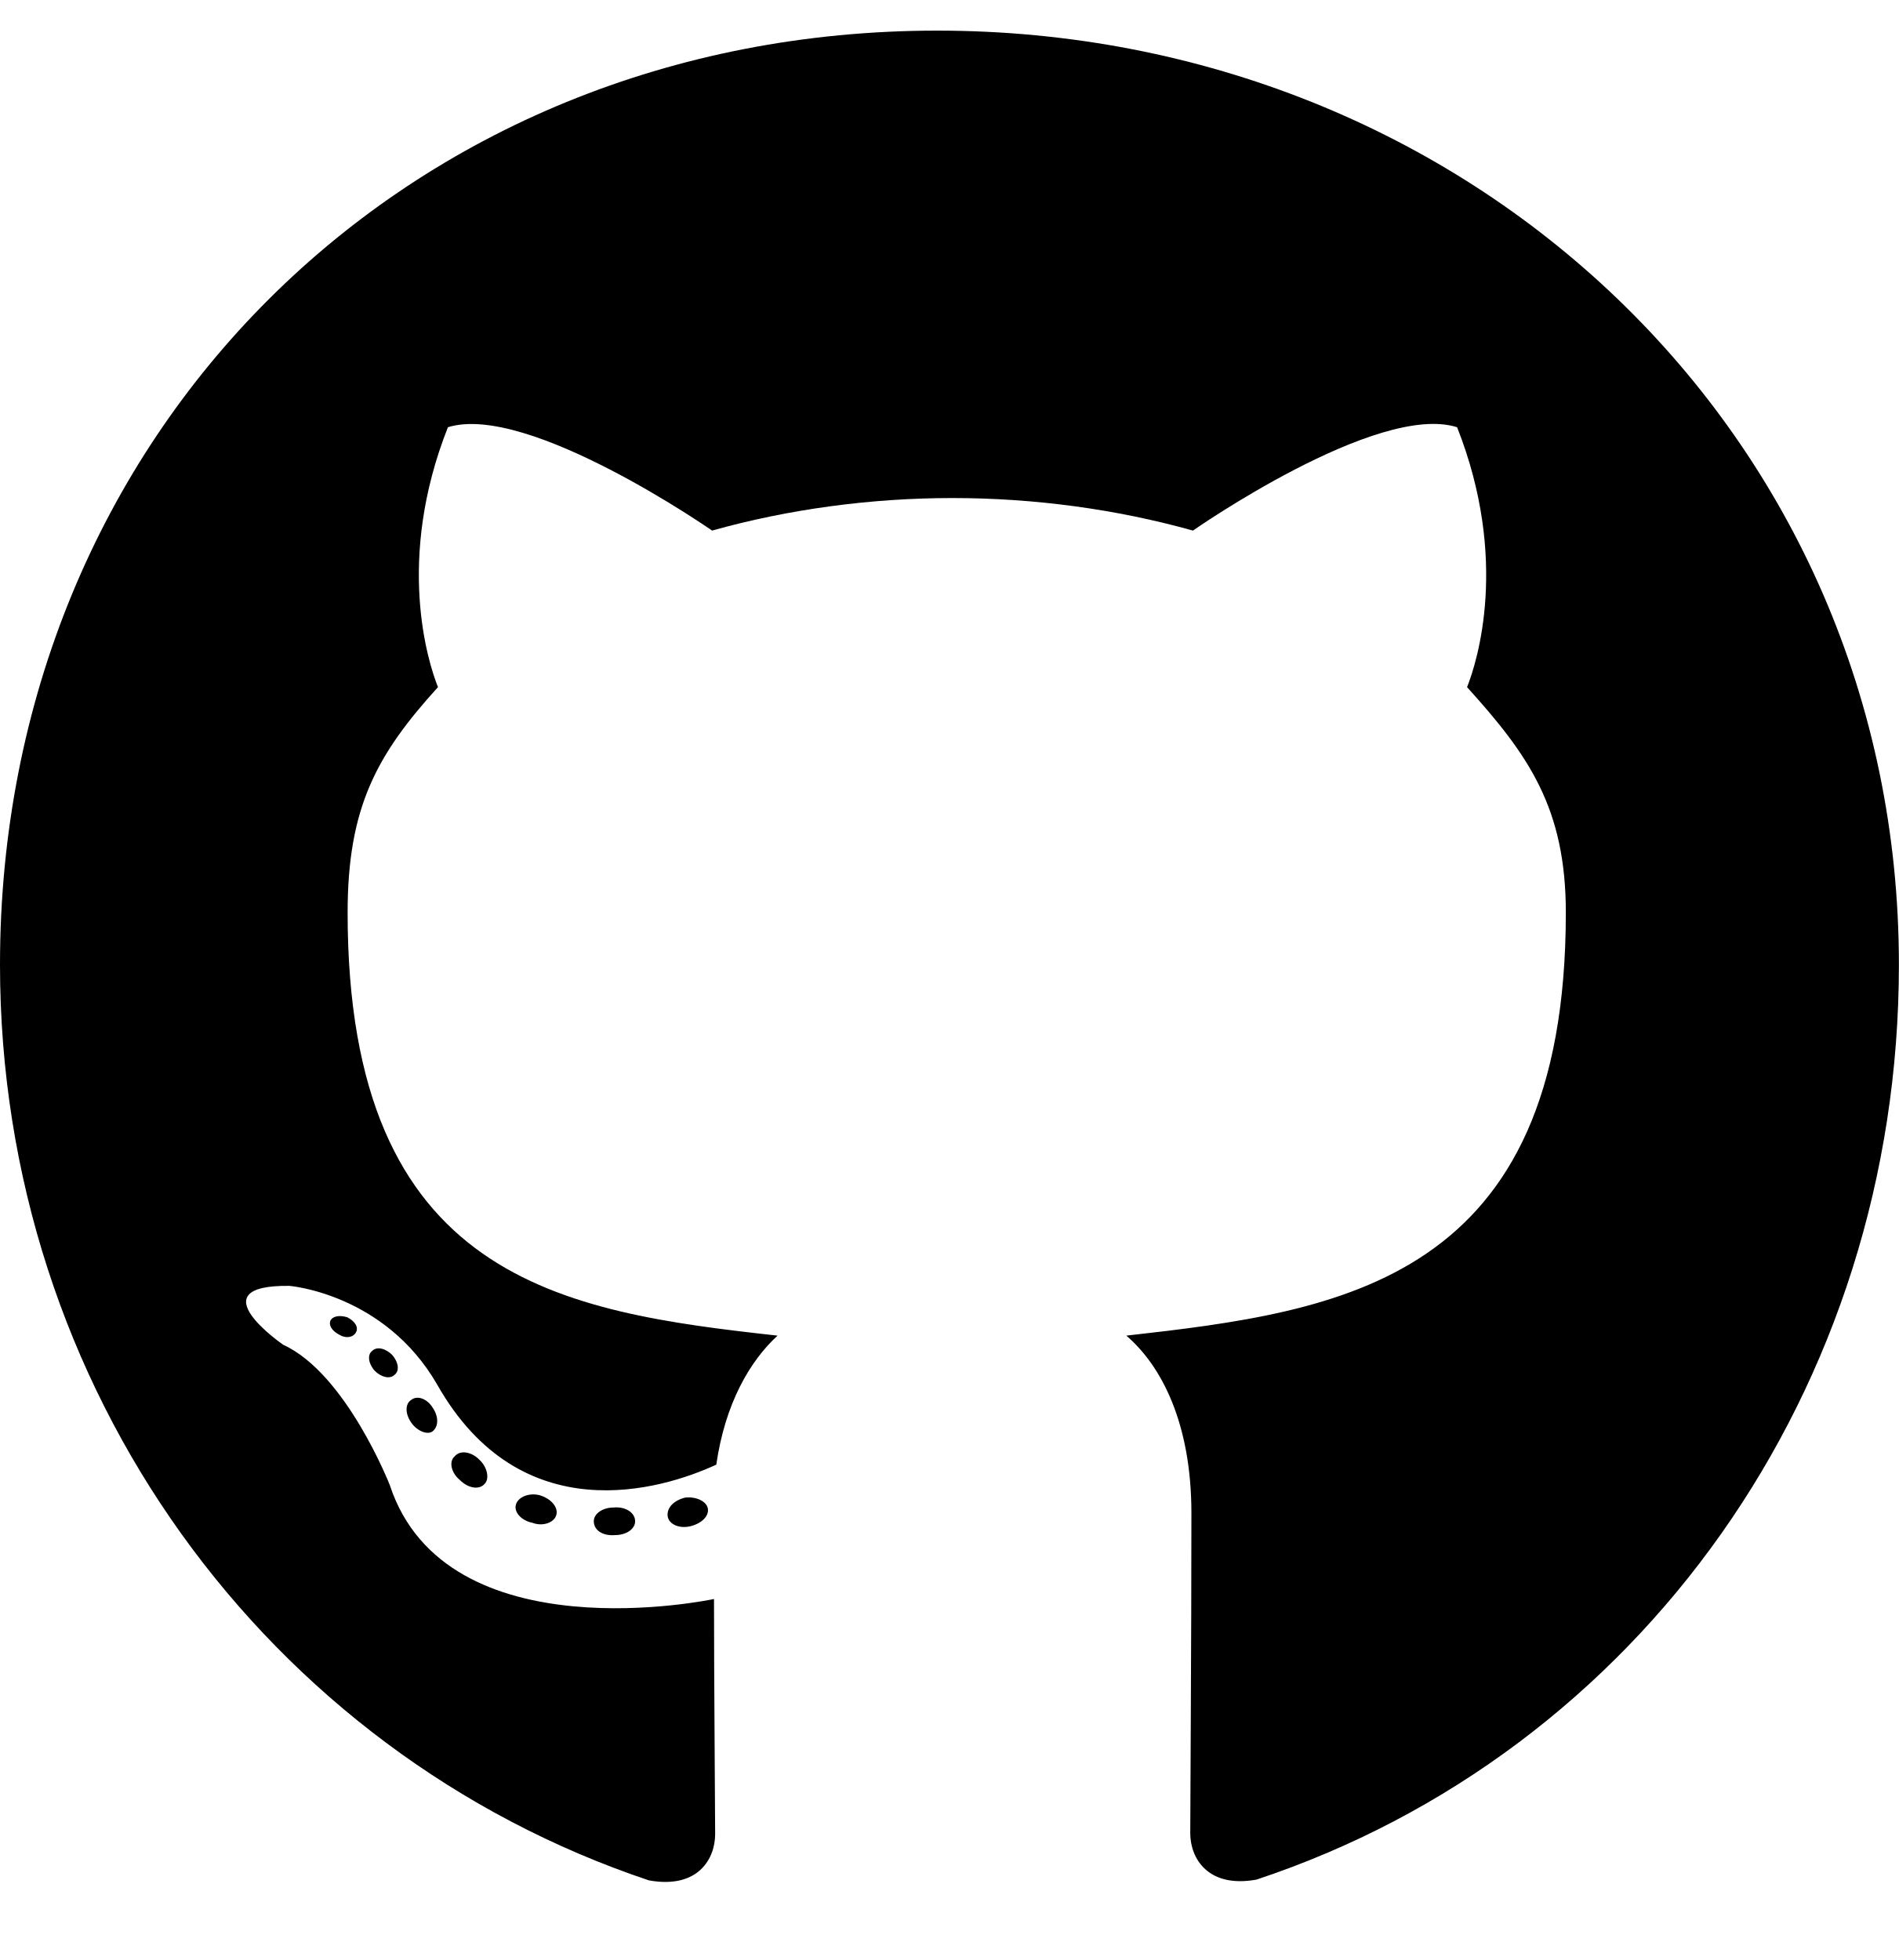
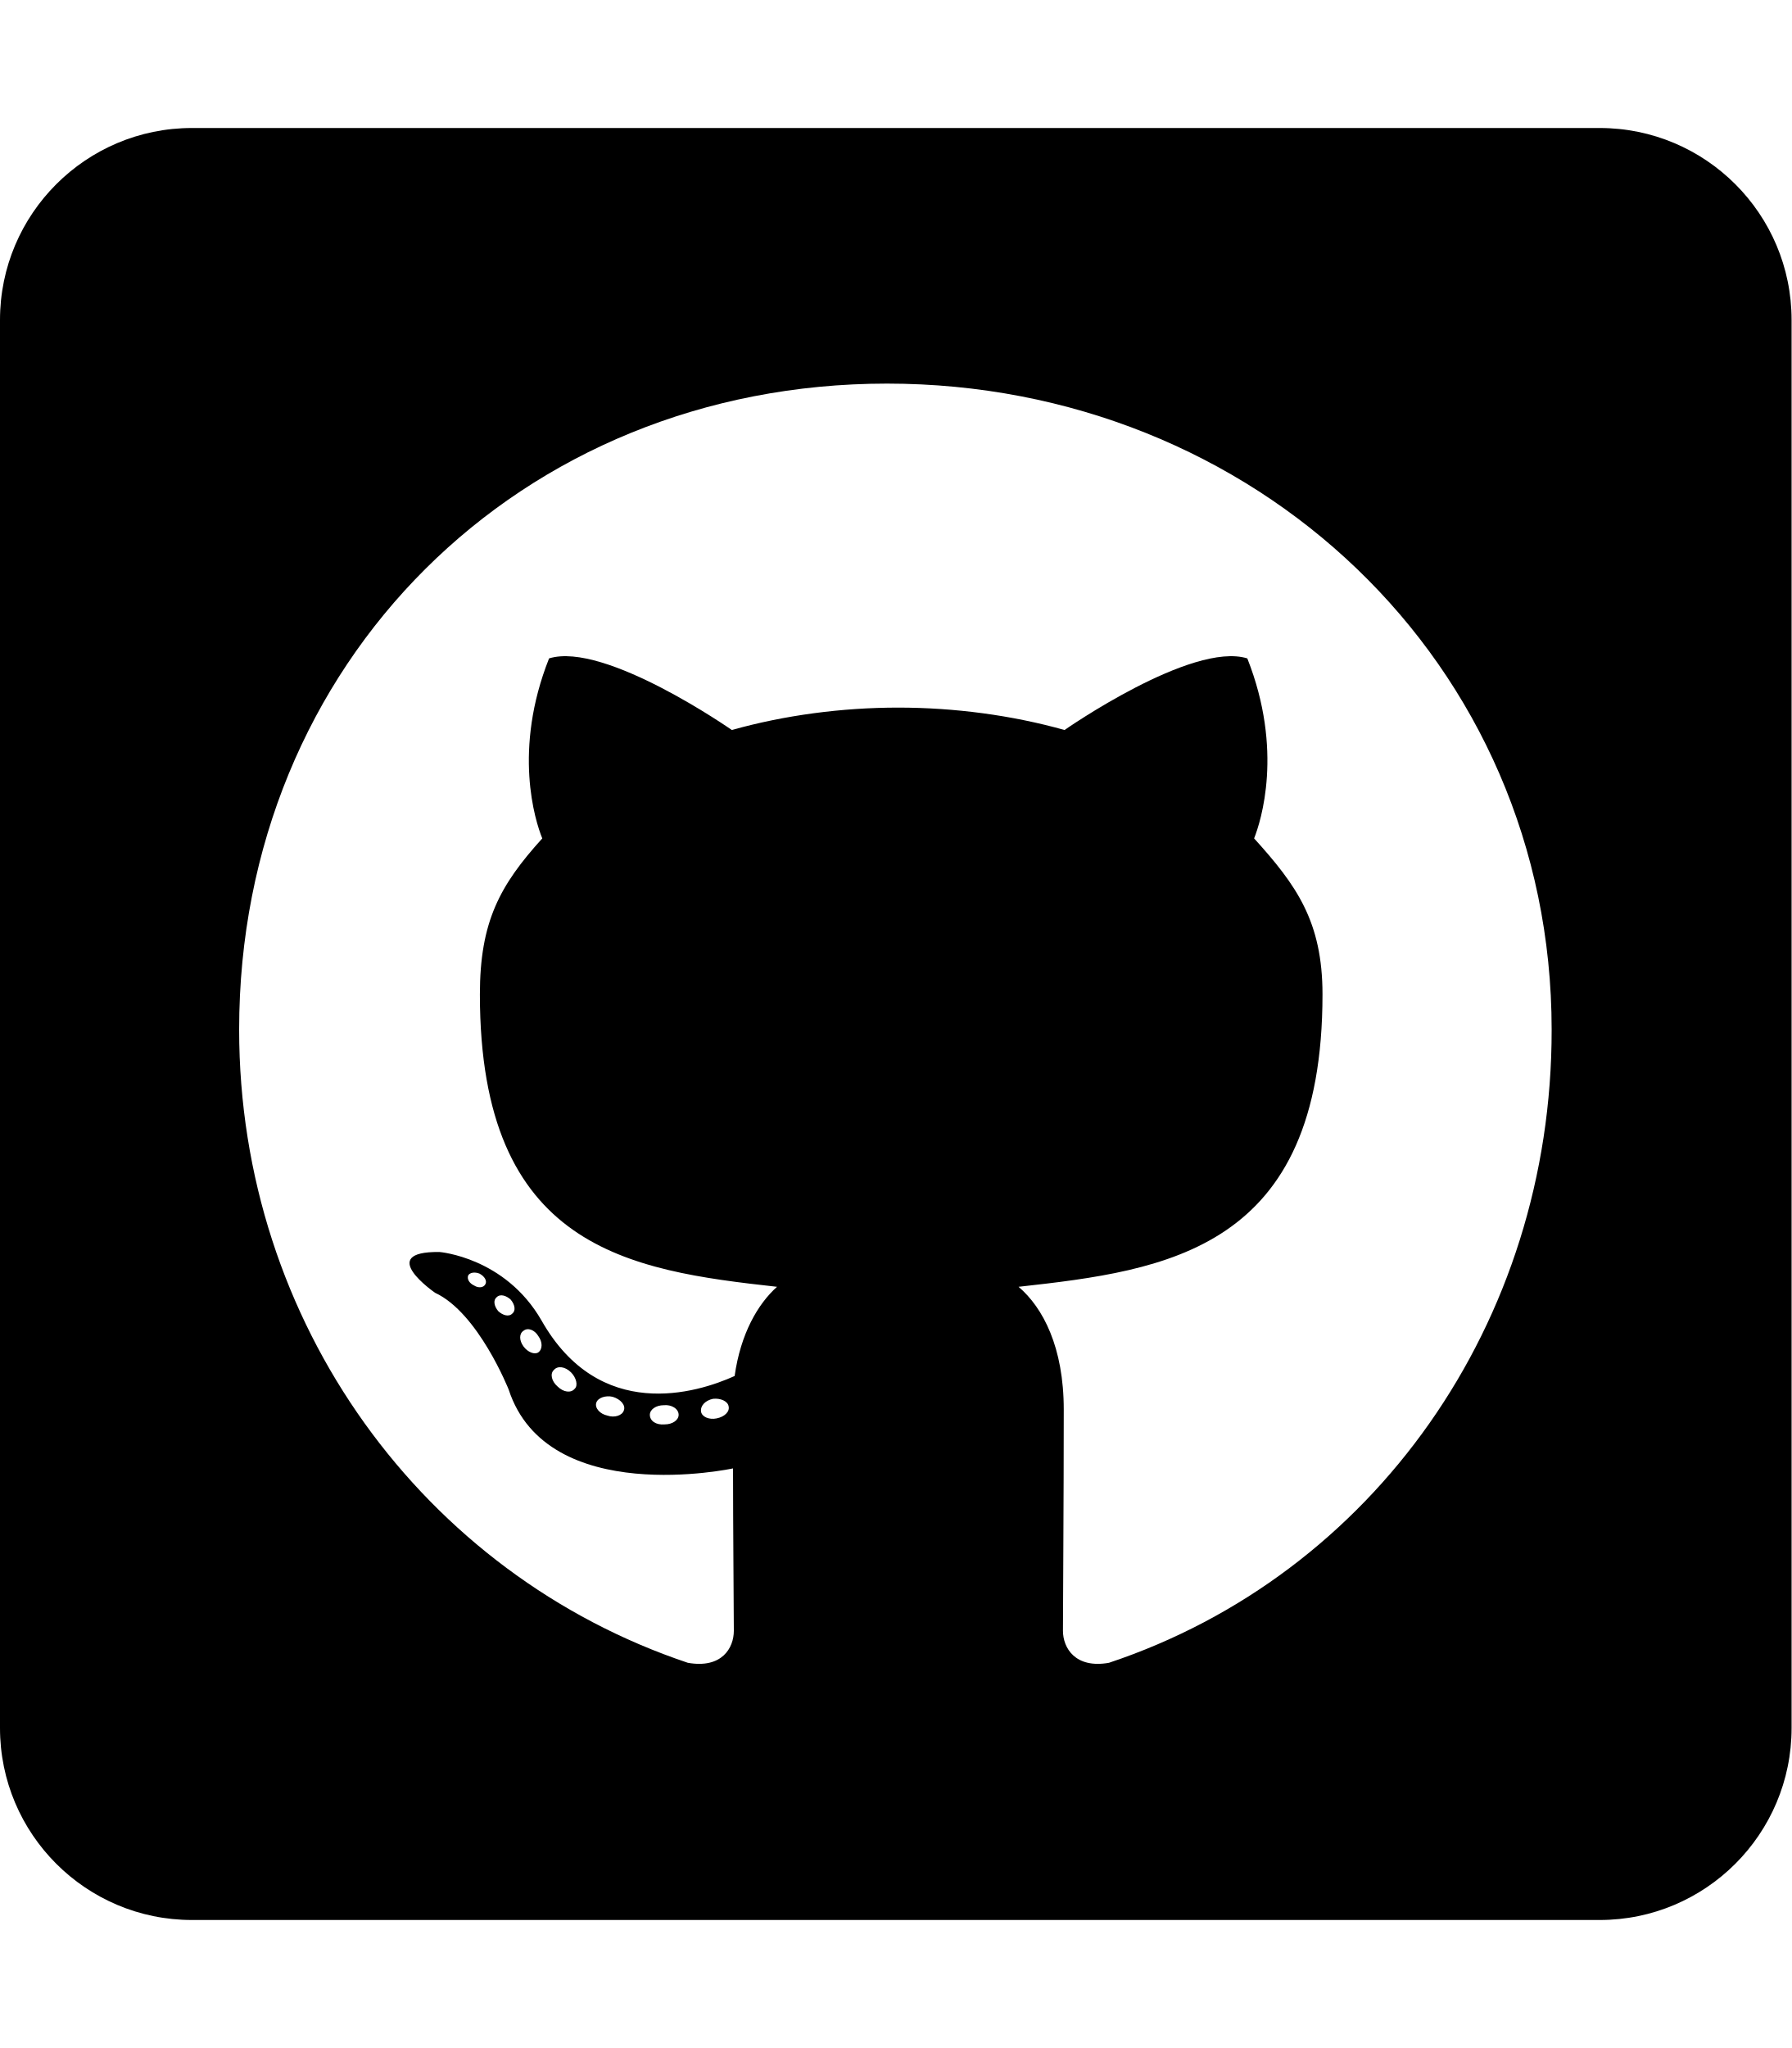
- <svg xmlns="http://www.w3.org/2000/svg" viewBox="0 0 496 512">
-   <path d="M165.9 397.4c0 2-2.3 3.6-5.2 3.6-3.3.3-5.6-1.3-5.6-3.6 0-2 2.3-3.6 5.2-3.6 3-.3 5.6 1.3 5.6 3.6zm-31.1-4.5c-.7 2 1.3 4.3 4.3 4.9 2.6 1 5.6 0 6.2-2s-1.3-4.3-4.3-5.2c-2.6-.7-5.5.3-6.2 2.3zm44.2-1.7c-2.9.7-4.9 2.6-4.6 4.9.3 2 2.9 3.3 5.9 2.6 2.9-.7 4.9-2.6 4.6-4.6-.3-1.9-3-3.2-5.9-2.9zM244.8 8C106.1 8 0 113.3 0 252c0 110.9 69.8 205.8 169.5 239.2 12.8 2.3 17.3-5.6 17.3-12.1 0-6.2-.3-40.4-.3-61.4 0 0-70 15-84.7-29.8 0 0-11.4-29.1-27.8-36.6 0 0-22.9-15.7 1.6-15.4 0 0 24.9 2 38.6 25.8 21.9 38.6 58.6 27.5 72.9 20.9 2.3-16 8.8-27.1 16-33.7-55.9-6.2-112.3-14.3-112.3-110.5 0-27.5 7.6-41.3 23.6-58.9-2.6-6.5-11.1-33.3 2.6-67.9 20.9-6.5 69 27 69 27 20-5.6 41.5-8.5 62.8-8.5s42.8 2.9 62.8 8.5c0 0 48.1-33.6 69-27 13.7 34.7 5.2 61.4 2.6 67.9 16 17.7 25.8 31.5 25.8 58.9 0 96.5-58.9 104.2-114.8 110.5 9.2 7.9 17 22.9 17 46.4 0 33.7-.3 75.4-.3 83.6 0 6.5 4.6 14.4 17.3 12.1C428.2 457.8 496 362.9 496 252 496 113.3 383.5 8 244.8 8zM97.2 352.9c-1.3 1-1 3.3.7 5.2 1.6 1.6 3.9 2.3 5.2 1 1.3-1 1-3.3-.7-5.2-1.6-1.6-3.9-2.3-5.2-1zm-10.8-8.1c-.7 1.3.3 2.9 2.3 3.9 1.6 1 3.6.7 4.3-.7.7-1.3-.3-2.9-2.3-3.9-2-.6-3.6-.3-4.3.7zm32.4 35.6c-1.6 1.3-1 4.3 1.3 6.2 2.3 2.3 5.2 2.6 6.5 1 1.3-1.3.7-4.3-1.3-6.2-2.2-2.3-5.2-2.6-6.5-1zm-11.4-14.7c-1.6 1-1.6 3.6 0 5.9 1.6 2.3 4.3 3.3 5.6 2.3 1.6-1.3 1.6-3.9 0-6.2-1.4-2.3-4-3.3-5.6-2z" />
+ <svg xmlns="http://www.w3.org/2000/svg" viewBox="0 0 448 512">
+   <path d="M400 32H48C21.5 32 0 53.5 0 80v352c0 26.5 21.5 48 48 48h352c26.5 0 48-21.5 48-48V80c0-26.5-21.5-48-48-48zM277.3 415.7c-8.4 1.5-11.5-3.7-11.5-8 0-5.4.2-33 .2-55.3 0-15.6-5.2-25.5-11.3-30.7 37-4.1 76-9.2 76-73.1 0-18.2-6.5-27.3-17.1-39 1.7-4.3 7.4-22-1.7-45-13.9-4.3-45.7 17.9-45.7 17.9-13.2-3.7-27.5-5.6-41.6-5.6-14.1 0-28.4 1.9-41.6 5.6 0 0-31.8-22.2-45.7-17.9-9.1 22.9-3.5 40.6-1.7 45-10.6 11.7-15.6 20.8-15.6 39 0 63.6 37.3 69 74.3 73.1-4.8 4.3-9.1 11.7-10.6 22.3-9.5 4.3-33.8 11.7-48.3-13.9-9.1-15.8-25.5-17.1-25.5-17.1-16.2-.2-1.1 10.2-1.1 10.2 10.8 5 18.4 24.2 18.4 24.2 9.7 29.7 56.1 19.7 56.1 19.7 0 13.9.2 36.5.2 40.6 0 4.3-3 9.5-11.5 8-66-22.1-112.2-84.9-112.2-158.3 0-91.8 70.2-161.5 162-161.5S388 165.6 388 257.4c.1 73.4-44.7 136.3-110.7 158.3zm-98.1-61.1c-1.9.4-3.7-.4-3.9-1.7-.2-1.5 1.1-2.8 3-3.2 1.9-.2 3.7.6 3.9 1.9.3 1.3-1 2.6-3 3zm-9.5-.9c0 1.3-1.5 2.4-3.5 2.4-2.2.2-3.7-.9-3.7-2.4 0-1.3 1.5-2.4 3.5-2.4 1.9-.2 3.7.9 3.7 2.4zm-13.7-1.1c-.4 1.3-2.4 1.9-4.1 1.3-1.9-.4-3.2-1.9-2.8-3.2.4-1.3 2.4-1.9 4.1-1.5 2 .6 3.3 2.1 2.8 3.4zm-12.3-5.4c-.9 1.1-2.8.9-4.3-.6-1.5-1.3-1.9-3.2-.9-4.1.9-1.1 2.8-.9 4.3.6 1.3 1.3 1.8 3.3.9 4.1zm-9.1-9.1c-.9.6-2.6 0-3.7-1.5s-1.1-3.2 0-3.9c1.1-.9 2.8-.2 3.7 1.3 1.1 1.5 1.1 3.3 0 4.1zm-6.5-9.7c-.9.9-2.4.4-3.5-.6-1.1-1.3-1.3-2.8-.4-3.5.9-.9 2.4-.4 3.5.6 1.1 1.3 1.3 2.8.4 3.5zm-6.7-7.4c-.4.9-1.7 1.1-2.8.4-1.3-.6-1.9-1.7-1.5-2.6.4-.6 1.5-.9 2.8-.4 1.3.7 1.9 1.8 1.5 2.6z" />
</svg>
